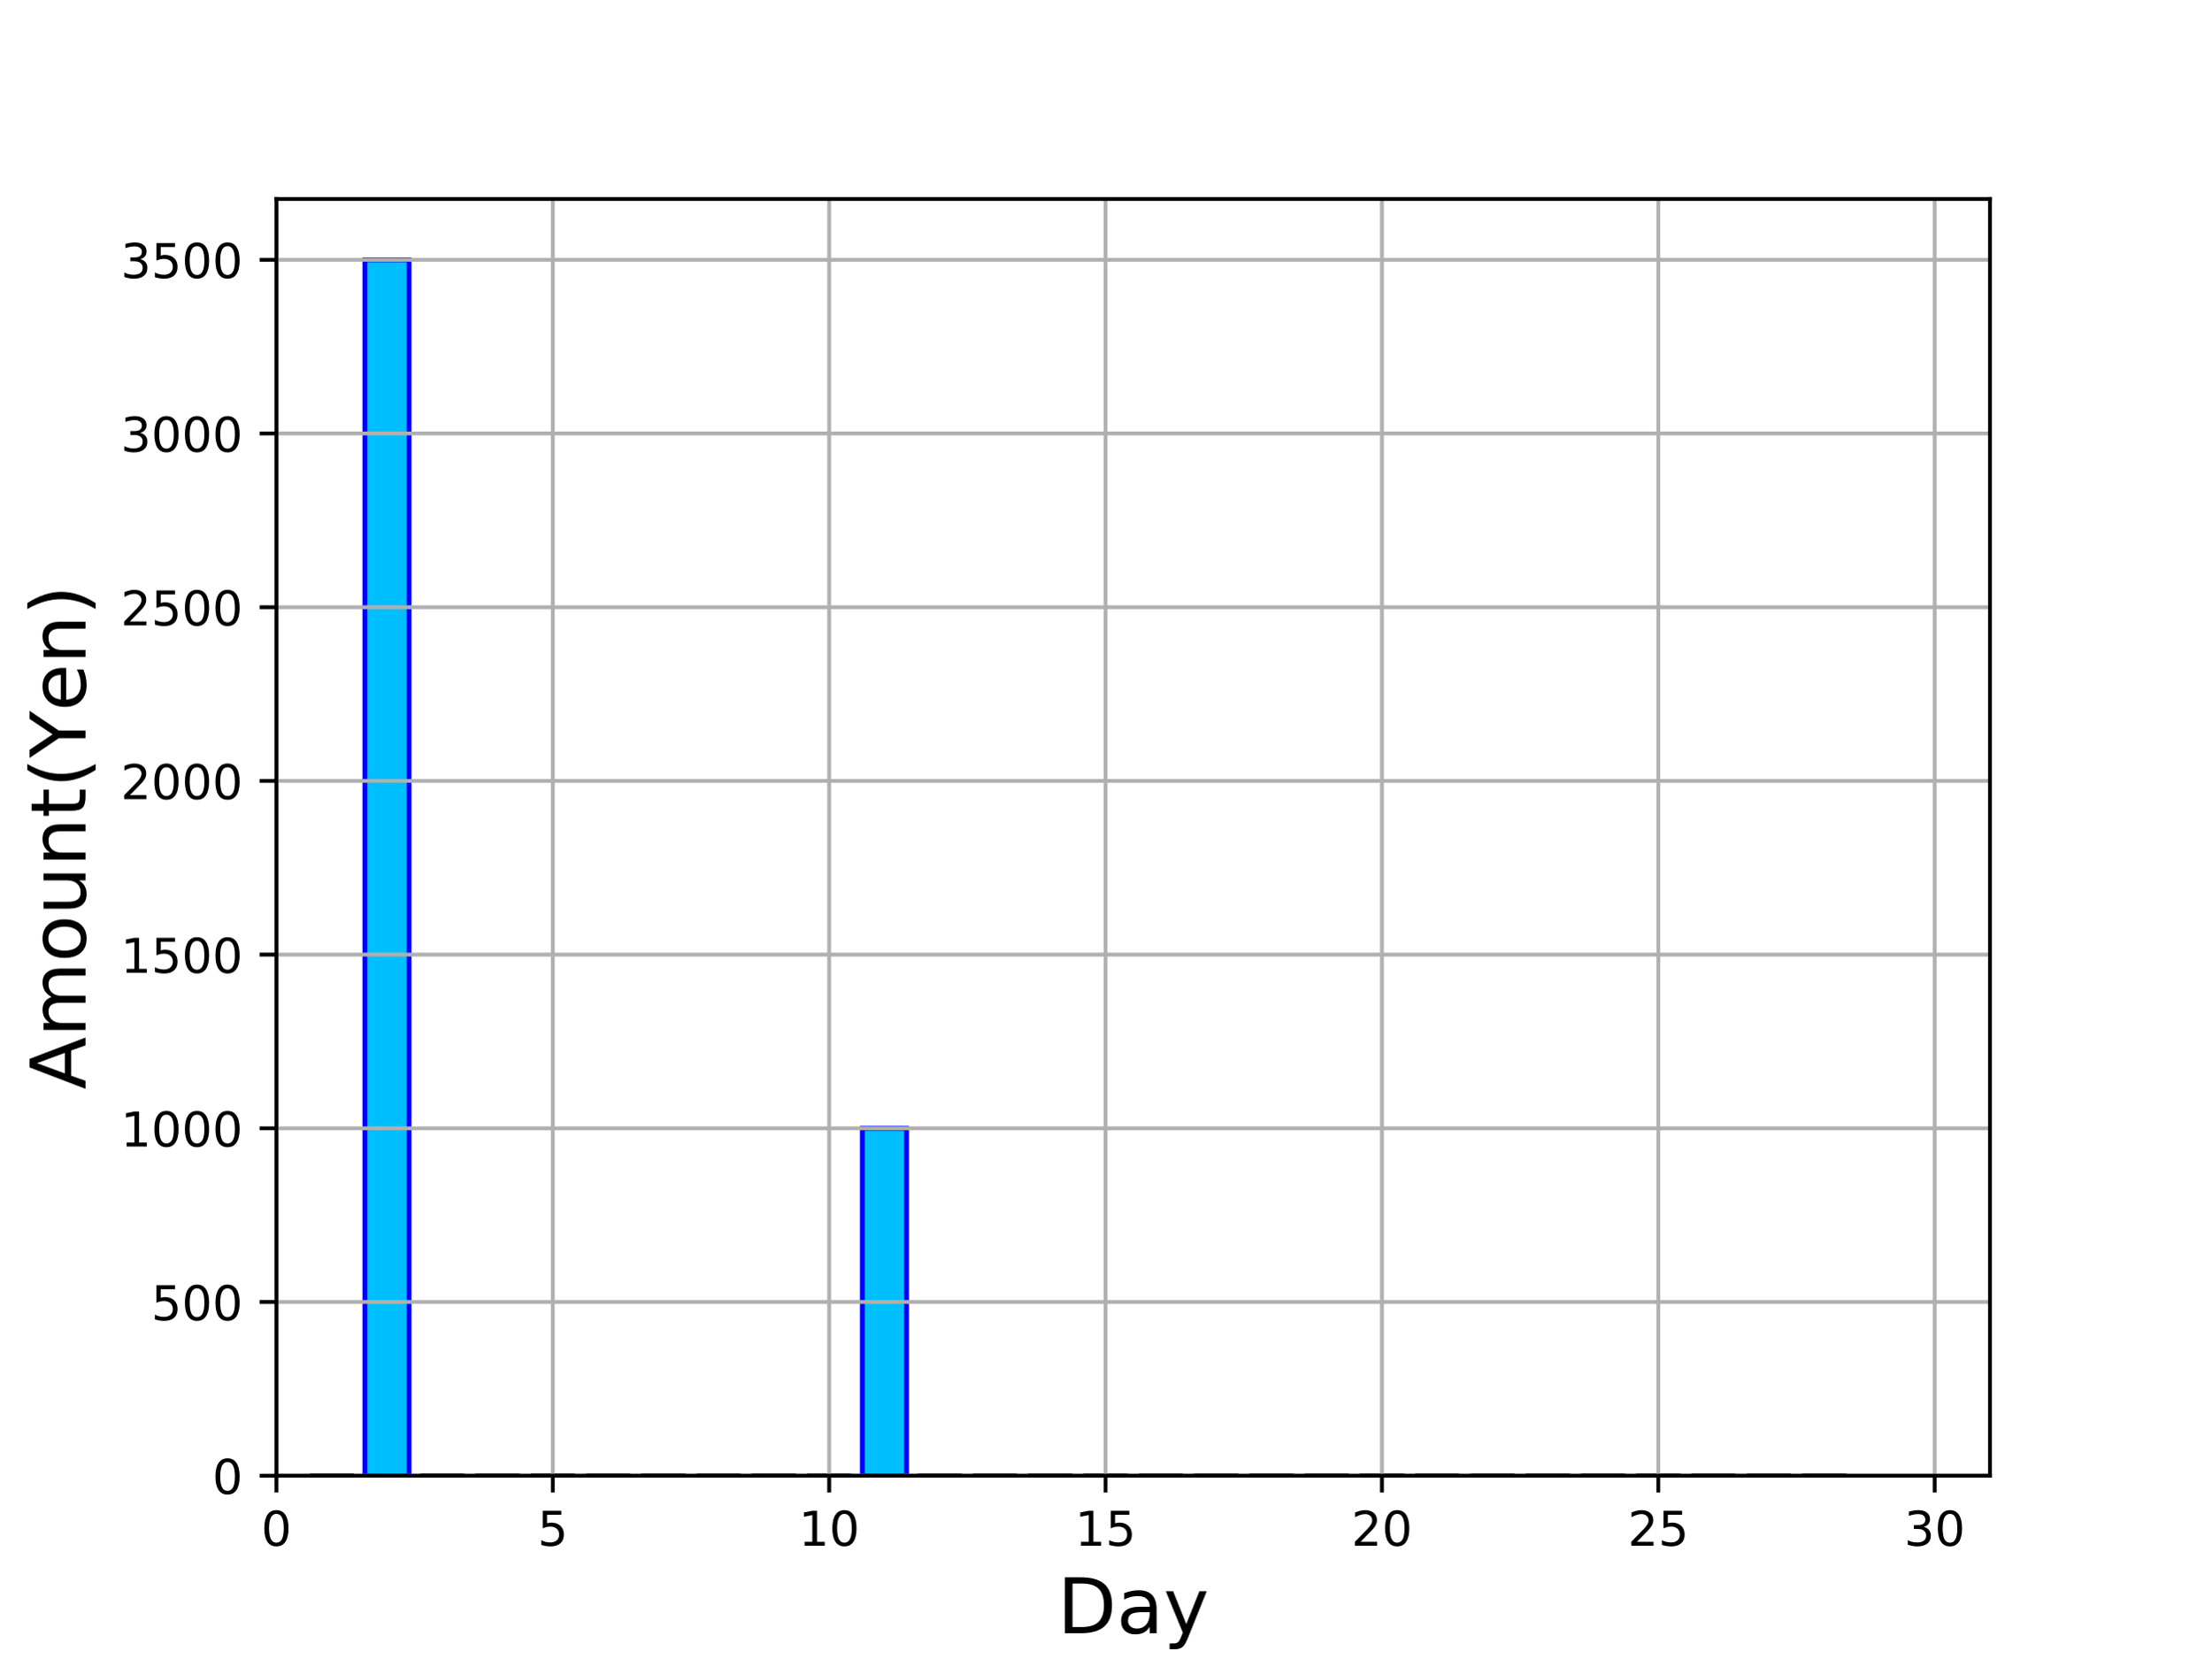
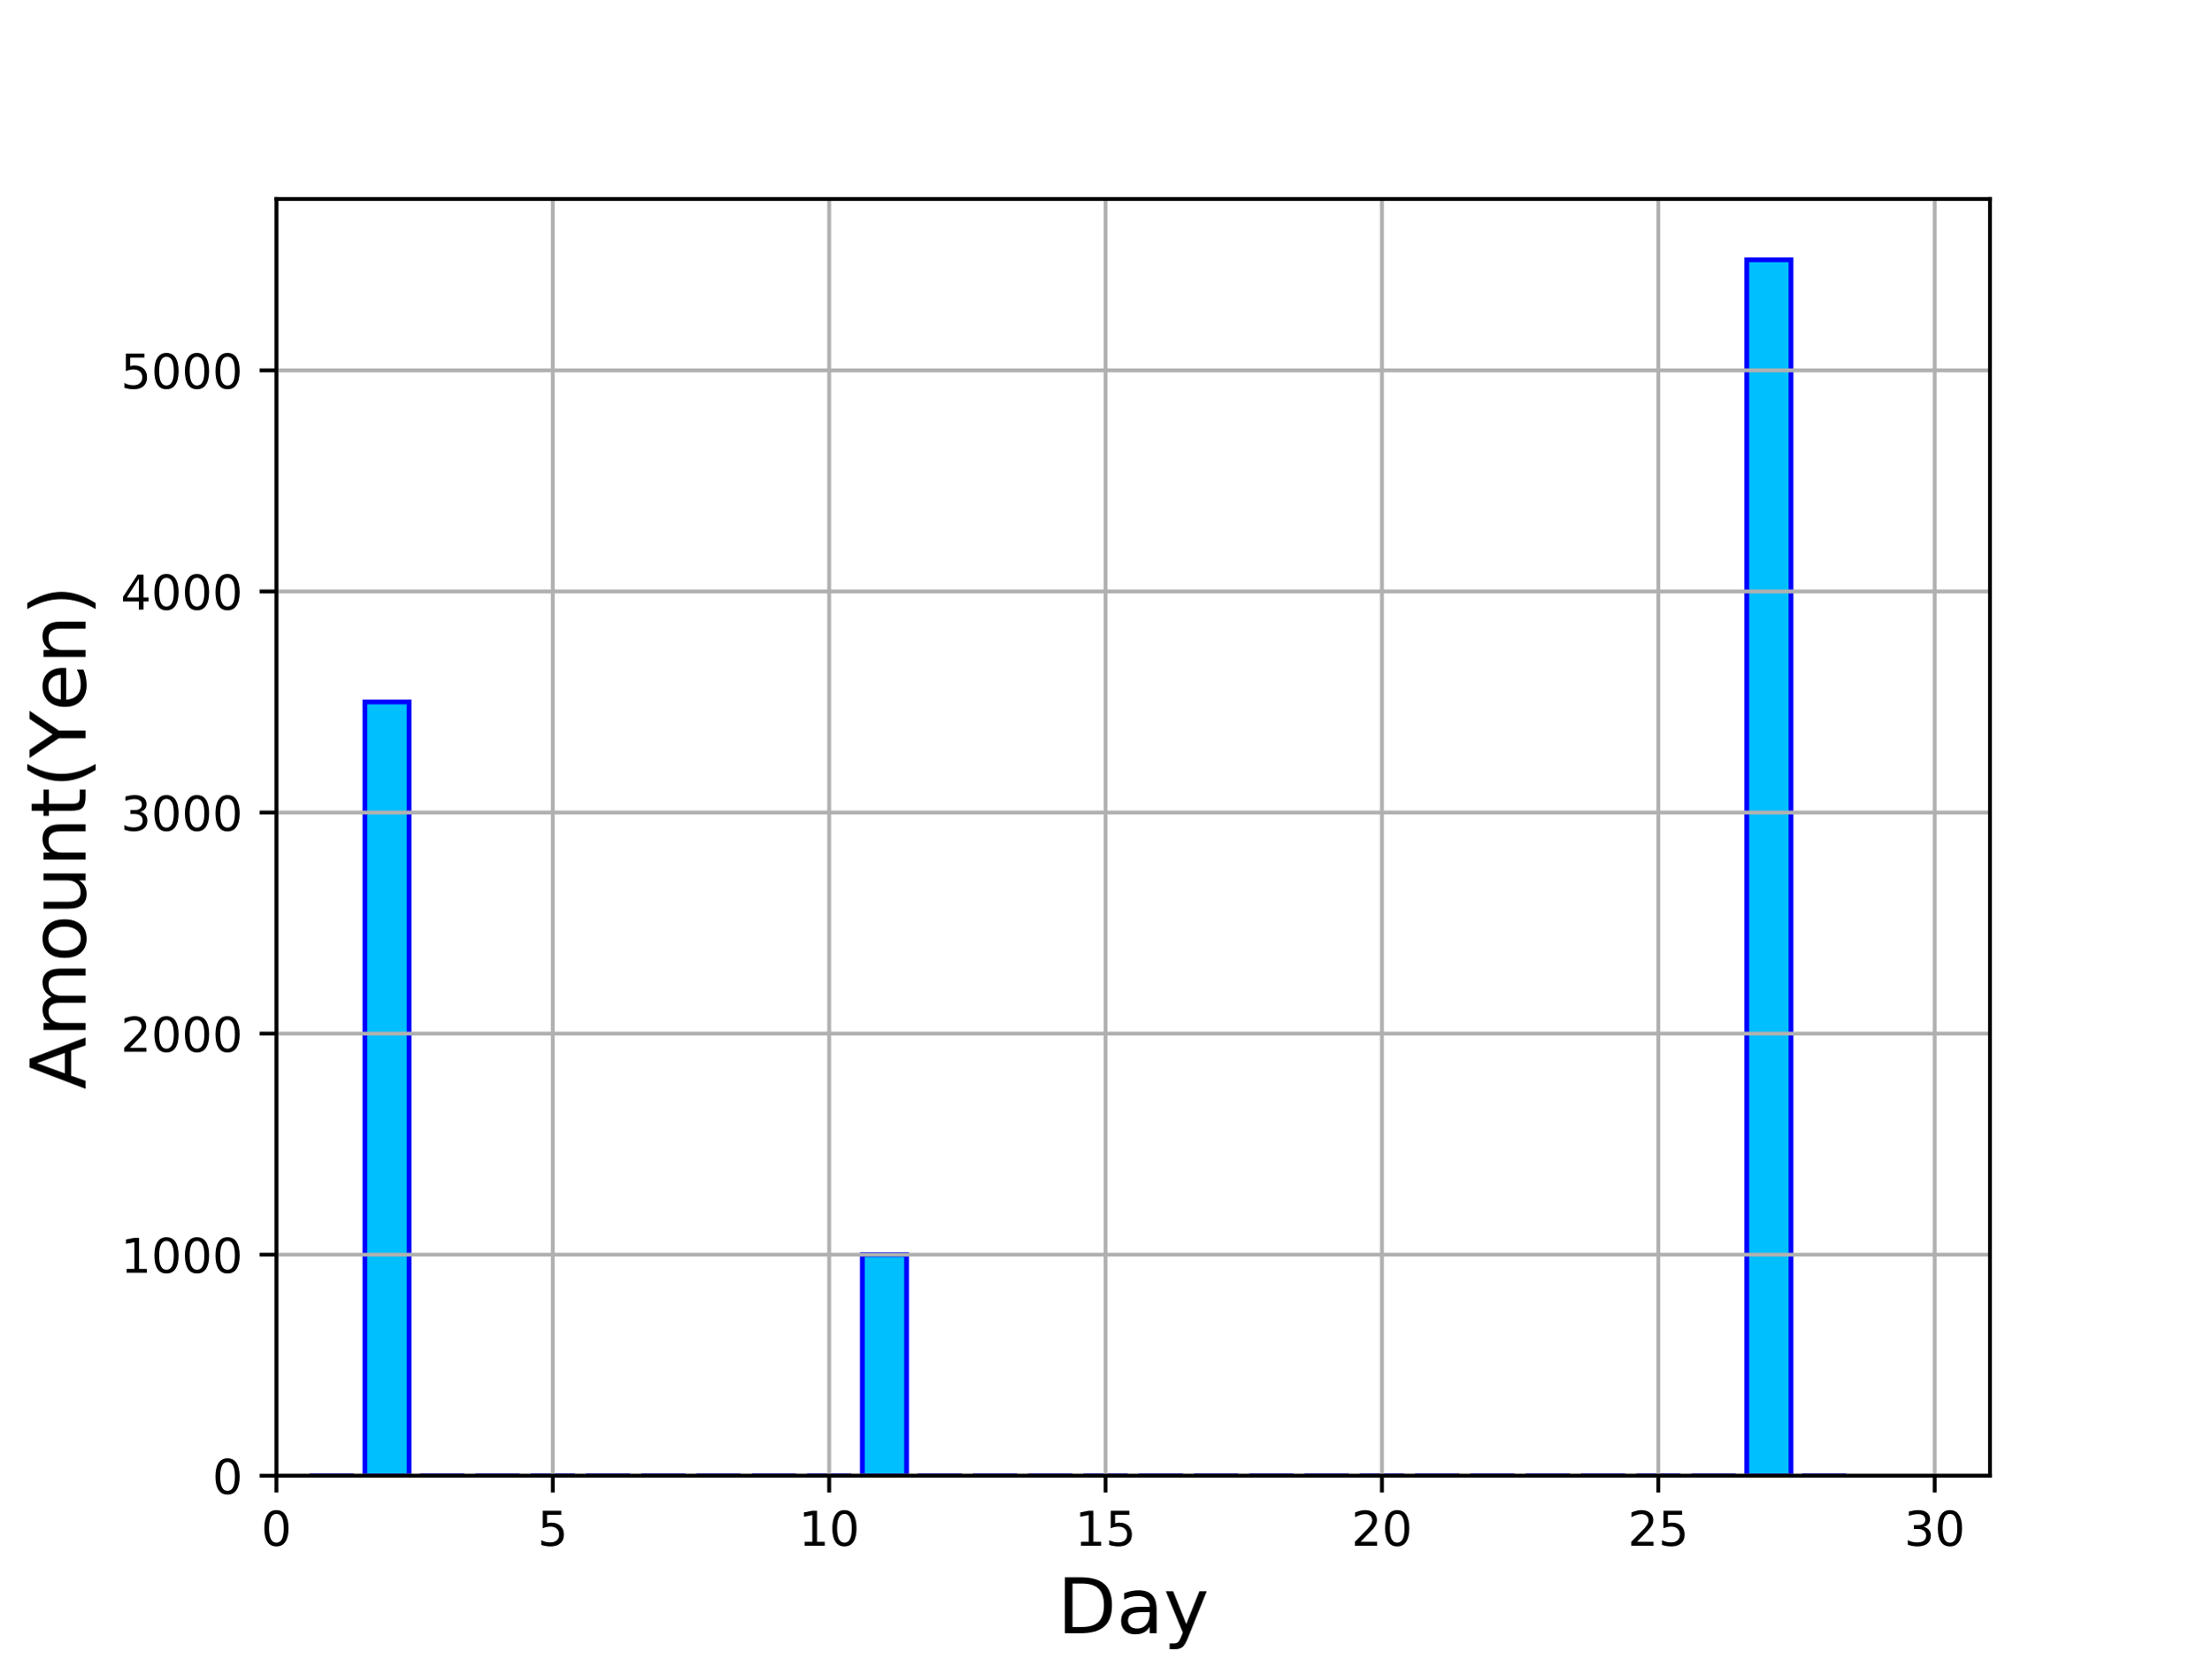
<svg xmlns="http://www.w3.org/2000/svg" xmlns:xlink="http://www.w3.org/1999/xlink" height="345.6pt" version="1.1" viewBox="0 0 460.8 345.6" width="460.8pt">
  <defs>
    <style type="text/css">
*{stroke-linecap:butt;stroke-linejoin:round;}
  </style>
  </defs>
  <g id="figure_1">
    <g id="patch_1">
      <path d="M 0 345.6  L 460.8 345.6  L 460.8 0  L 0 0  z " style="fill:none;" />
    </g>
    <g id="axes_1">
      <g id="patch_2">
        <path d="M 57.6 307.584  L 414.72 307.584  L 414.72 41.472  L 57.6 41.472  z " style="fill:none;" />
      </g>
      <g id="patch_3">
-         <path clip-path="url(#pce8ded335a)" d="M 64.512 307.584  L 73.728 307.584  L 73.728 307.584  L 64.512 307.584  z " style="fill:#00bfff;stroke:#0000ff;stroke-linejoin:miter;" />
+         <path clip-path="url(#pa799947461)" d="M 64.512 307.584  L 73.728 307.584  L 73.728 307.584  L 64.512 307.584  z " style="fill:#00bfff;stroke:#0000ff;stroke-linejoin:miter;" />
      </g>
      <g id="patch_4">
-         <path clip-path="url(#pce8ded335a)" d="M 76.032 307.584  L 85.248 307.584  L 85.248 54.144  L 76.032 54.144  z " style="fill:#00bfff;stroke:#0000ff;stroke-linejoin:miter;" />
+         <path clip-path="url(#pa799947461)" d="M 76.032 307.584  L 85.248 307.584  L 85.248 146.304  L 76.032 146.304  z " style="fill:#00bfff;stroke:#0000ff;stroke-linejoin:miter;" />
      </g>
      <g id="patch_5">
-         <path clip-path="url(#pce8ded335a)" d="M 87.552 307.584  L 96.768 307.584  L 96.768 307.584  L 87.552 307.584  z " style="fill:#00bfff;stroke:#0000ff;stroke-linejoin:miter;" />
+         <path clip-path="url(#pa799947461)" d="M 87.552 307.584  L 96.768 307.584  L 96.768 307.584  L 87.552 307.584  z " style="fill:#00bfff;stroke:#0000ff;stroke-linejoin:miter;" />
      </g>
      <g id="patch_6">
-         <path clip-path="url(#pce8ded335a)" d="M 99.072 307.584  L 108.288 307.584  L 108.288 307.584  L 99.072 307.584  z " style="fill:#00bfff;stroke:#0000ff;stroke-linejoin:miter;" />
+         <path clip-path="url(#pa799947461)" d="M 99.072 307.584  L 108.288 307.584  L 108.288 307.584  L 99.072 307.584  z " style="fill:#00bfff;stroke:#0000ff;stroke-linejoin:miter;" />
      </g>
      <g id="patch_7">
-         <path clip-path="url(#pce8ded335a)" d="M 110.592 307.584  L 119.808 307.584  L 119.808 307.584  L 110.592 307.584  z " style="fill:#00bfff;stroke:#0000ff;stroke-linejoin:miter;" />
+         <path clip-path="url(#pa799947461)" d="M 110.592 307.584  L 119.808 307.584  L 119.808 307.584  L 110.592 307.584  z " style="fill:#00bfff;stroke:#0000ff;stroke-linejoin:miter;" />
      </g>
      <g id="patch_8">
-         <path clip-path="url(#pce8ded335a)" d="M 122.112 307.584  L 131.328 307.584  L 131.328 307.584  L 122.112 307.584  z " style="fill:#00bfff;stroke:#0000ff;stroke-linejoin:miter;" />
+         <path clip-path="url(#pa799947461)" d="M 122.112 307.584  L 131.328 307.584  L 131.328 307.584  L 122.112 307.584  z " style="fill:#00bfff;stroke:#0000ff;stroke-linejoin:miter;" />
      </g>
      <g id="patch_9">
-         <path clip-path="url(#pce8ded335a)" d="M 133.632 307.584  L 142.848 307.584  L 142.848 307.584  L 133.632 307.584  z " style="fill:#00bfff;stroke:#0000ff;stroke-linejoin:miter;" />
+         <path clip-path="url(#pa799947461)" d="M 133.632 307.584  L 142.848 307.584  L 142.848 307.584  L 133.632 307.584  z " style="fill:#00bfff;stroke:#0000ff;stroke-linejoin:miter;" />
      </g>
      <g id="patch_10">
-         <path clip-path="url(#pce8ded335a)" d="M 145.152 307.584  L 154.368 307.584  L 154.368 307.584  L 145.152 307.584  z " style="fill:#00bfff;stroke:#0000ff;stroke-linejoin:miter;" />
+         <path clip-path="url(#pa799947461)" d="M 145.152 307.584  L 154.368 307.584  L 154.368 307.584  L 145.152 307.584  z " style="fill:#00bfff;stroke:#0000ff;stroke-linejoin:miter;" />
      </g>
      <g id="patch_11">
-         <path clip-path="url(#pce8ded335a)" d="M 156.672 307.584  L 165.888 307.584  L 165.888 307.584  L 156.672 307.584  z " style="fill:#00bfff;stroke:#0000ff;stroke-linejoin:miter;" />
+         <path clip-path="url(#pa799947461)" d="M 156.672 307.584  L 165.888 307.584  L 165.888 307.584  L 156.672 307.584  z " style="fill:#00bfff;stroke:#0000ff;stroke-linejoin:miter;" />
      </g>
      <g id="patch_12">
-         <path clip-path="url(#pce8ded335a)" d="M 168.192 307.584  L 177.408 307.584  L 177.408 307.584  L 168.192 307.584  z " style="fill:#00bfff;stroke:#0000ff;stroke-linejoin:miter;" />
+         <path clip-path="url(#pa799947461)" d="M 168.192 307.584  L 177.408 307.584  L 177.408 307.584  L 168.192 307.584  z " style="fill:#00bfff;stroke:#0000ff;stroke-linejoin:miter;" />
      </g>
      <g id="patch_13">
-         <path clip-path="url(#pce8ded335a)" d="M 179.712 307.584  L 188.928 307.584  L 188.928 235.173  L 179.712 235.173  z " style="fill:#00bfff;stroke:#0000ff;stroke-linejoin:miter;" />
+         <path clip-path="url(#pa799947461)" d="M 179.712 307.584  L 188.928 307.584  L 188.928 261.504  L 179.712 261.504  z " style="fill:#00bfff;stroke:#0000ff;stroke-linejoin:miter;" />
      </g>
      <g id="patch_14">
-         <path clip-path="url(#pce8ded335a)" d="M 191.232 307.584  L 200.448 307.584  L 200.448 307.584  L 191.232 307.584  z " style="fill:#00bfff;stroke:#0000ff;stroke-linejoin:miter;" />
+         <path clip-path="url(#pa799947461)" d="M 191.232 307.584  L 200.448 307.584  L 200.448 307.584  L 191.232 307.584  z " style="fill:#00bfff;stroke:#0000ff;stroke-linejoin:miter;" />
      </g>
      <g id="patch_15">
-         <path clip-path="url(#pce8ded335a)" d="M 202.752 307.584  L 211.968 307.584  L 211.968 307.584  L 202.752 307.584  z " style="fill:#00bfff;stroke:#0000ff;stroke-linejoin:miter;" />
+         <path clip-path="url(#pa799947461)" d="M 202.752 307.584  L 211.968 307.584  L 211.968 307.584  L 202.752 307.584  z " style="fill:#00bfff;stroke:#0000ff;stroke-linejoin:miter;" />
      </g>
      <g id="patch_16">
-         <path clip-path="url(#pce8ded335a)" d="M 214.272 307.584  L 223.488 307.584  L 223.488 307.584  L 214.272 307.584  z " style="fill:#00bfff;stroke:#0000ff;stroke-linejoin:miter;" />
+         <path clip-path="url(#pa799947461)" d="M 214.272 307.584  L 223.488 307.584  L 223.488 307.584  L 214.272 307.584  z " style="fill:#00bfff;stroke:#0000ff;stroke-linejoin:miter;" />
      </g>
      <g id="patch_17">
-         <path clip-path="url(#pce8ded335a)" d="M 225.792 307.584  L 235.008 307.584  L 235.008 307.584  L 225.792 307.584  z " style="fill:#00bfff;stroke:#0000ff;stroke-linejoin:miter;" />
+         <path clip-path="url(#pa799947461)" d="M 225.792 307.584  L 235.008 307.584  L 235.008 307.584  L 225.792 307.584  z " style="fill:#00bfff;stroke:#0000ff;stroke-linejoin:miter;" />
      </g>
      <g id="patch_18">
-         <path clip-path="url(#pce8ded335a)" d="M 237.312 307.584  L 246.528 307.584  L 246.528 307.584  L 237.312 307.584  z " style="fill:#00bfff;stroke:#0000ff;stroke-linejoin:miter;" />
+         <path clip-path="url(#pa799947461)" d="M 237.312 307.584  L 246.528 307.584  L 246.528 307.584  L 237.312 307.584  z " style="fill:#00bfff;stroke:#0000ff;stroke-linejoin:miter;" />
      </g>
      <g id="patch_19">
-         <path clip-path="url(#pce8ded335a)" d="M 248.832 307.584  L 258.048 307.584  L 258.048 307.584  L 248.832 307.584  z " style="fill:#00bfff;stroke:#0000ff;stroke-linejoin:miter;" />
+         <path clip-path="url(#pa799947461)" d="M 248.832 307.584  L 258.048 307.584  L 258.048 307.584  L 248.832 307.584  z " style="fill:#00bfff;stroke:#0000ff;stroke-linejoin:miter;" />
      </g>
      <g id="patch_20">
-         <path clip-path="url(#pce8ded335a)" d="M 260.352 307.584  L 269.568 307.584  L 269.568 307.584  L 260.352 307.584  z " style="fill:#00bfff;stroke:#0000ff;stroke-linejoin:miter;" />
+         <path clip-path="url(#pa799947461)" d="M 260.352 307.584  L 269.568 307.584  L 269.568 307.584  L 260.352 307.584  z " style="fill:#00bfff;stroke:#0000ff;stroke-linejoin:miter;" />
      </g>
      <g id="patch_21">
-         <path clip-path="url(#pce8ded335a)" d="M 271.872 307.584  L 281.088 307.584  L 281.088 307.584  L 271.872 307.584  z " style="fill:#00bfff;stroke:#0000ff;stroke-linejoin:miter;" />
+         <path clip-path="url(#pa799947461)" d="M 271.872 307.584  L 281.088 307.584  L 281.088 307.584  L 271.872 307.584  z " style="fill:#00bfff;stroke:#0000ff;stroke-linejoin:miter;" />
      </g>
      <g id="patch_22">
-         <path clip-path="url(#pce8ded335a)" d="M 283.392 307.584  L 292.608 307.584  L 292.608 307.584  L 283.392 307.584  z " style="fill:#00bfff;stroke:#0000ff;stroke-linejoin:miter;" />
+         <path clip-path="url(#pa799947461)" d="M 283.392 307.584  L 292.608 307.584  L 292.608 307.584  L 283.392 307.584  z " style="fill:#00bfff;stroke:#0000ff;stroke-linejoin:miter;" />
      </g>
      <g id="patch_23">
-         <path clip-path="url(#pce8ded335a)" d="M 294.912 307.584  L 304.128 307.584  L 304.128 307.584  L 294.912 307.584  z " style="fill:#00bfff;stroke:#0000ff;stroke-linejoin:miter;" />
+         <path clip-path="url(#pa799947461)" d="M 294.912 307.584  L 304.128 307.584  L 304.128 307.584  L 294.912 307.584  z " style="fill:#00bfff;stroke:#0000ff;stroke-linejoin:miter;" />
      </g>
      <g id="patch_24">
-         <path clip-path="url(#pce8ded335a)" d="M 306.432 307.584  L 315.648 307.584  L 315.648 307.584  L 306.432 307.584  z " style="fill:#00bfff;stroke:#0000ff;stroke-linejoin:miter;" />
+         <path clip-path="url(#pa799947461)" d="M 306.432 307.584  L 315.648 307.584  L 315.648 307.584  L 306.432 307.584  z " style="fill:#00bfff;stroke:#0000ff;stroke-linejoin:miter;" />
      </g>
      <g id="patch_25">
-         <path clip-path="url(#pce8ded335a)" d="M 317.952 307.584  L 327.168 307.584  L 327.168 307.584  L 317.952 307.584  z " style="fill:#00bfff;stroke:#0000ff;stroke-linejoin:miter;" />
+         <path clip-path="url(#pa799947461)" d="M 317.952 307.584  L 327.168 307.584  L 327.168 307.584  L 317.952 307.584  z " style="fill:#00bfff;stroke:#0000ff;stroke-linejoin:miter;" />
      </g>
      <g id="patch_26">
-         <path clip-path="url(#pce8ded335a)" d="M 329.472 307.584  L 338.688 307.584  L 338.688 307.584  L 329.472 307.584  z " style="fill:#00bfff;stroke:#0000ff;stroke-linejoin:miter;" />
+         <path clip-path="url(#pa799947461)" d="M 329.472 307.584  L 338.688 307.584  L 338.688 307.584  L 329.472 307.584  z " style="fill:#00bfff;stroke:#0000ff;stroke-linejoin:miter;" />
      </g>
      <g id="patch_27">
-         <path clip-path="url(#pce8ded335a)" d="M 340.992 307.584  L 350.208 307.584  L 350.208 307.584  L 340.992 307.584  z " style="fill:#00bfff;stroke:#0000ff;stroke-linejoin:miter;" />
+         <path clip-path="url(#pa799947461)" d="M 340.992 307.584  L 350.208 307.584  L 350.208 307.584  L 340.992 307.584  z " style="fill:#00bfff;stroke:#0000ff;stroke-linejoin:miter;" />
      </g>
      <g id="patch_28">
-         <path clip-path="url(#pce8ded335a)" d="M 352.512 307.584  L 361.728 307.584  L 361.728 307.584  L 352.512 307.584  z " style="fill:#00bfff;stroke:#0000ff;stroke-linejoin:miter;" />
+         <path clip-path="url(#pa799947461)" d="M 352.512 307.584  L 361.728 307.584  L 361.728 307.584  L 352.512 307.584  z " style="fill:#00bfff;stroke:#0000ff;stroke-linejoin:miter;" />
      </g>
      <g id="patch_29">
-         <path clip-path="url(#pce8ded335a)" d="M 364.032 307.584  L 373.248 307.584  L 373.248 307.584  L 364.032 307.584  z " style="fill:#00bfff;stroke:#0000ff;stroke-linejoin:miter;" />
+         <path clip-path="url(#pa799947461)" d="M 364.032 307.584  L 373.248 307.584  L 373.248 54.144  L 364.032 54.144  z " style="fill:#00bfff;stroke:#0000ff;stroke-linejoin:miter;" />
      </g>
      <g id="patch_30">
-         <path clip-path="url(#pce8ded335a)" d="M 375.552 307.584  L 384.768 307.584  L 384.768 307.584  L 375.552 307.584  z " style="fill:#00bfff;stroke:#0000ff;stroke-linejoin:miter;" />
+         <path clip-path="url(#pa799947461)" d="M 375.552 307.584  L 384.768 307.584  L 384.768 307.584  L 375.552 307.584  z " style="fill:#00bfff;stroke:#0000ff;stroke-linejoin:miter;" />
      </g>
      <g id="matplotlib.axis_1">
        <g id="xtick_1">
          <g id="line2d_1">
-             <path clip-path="url(#pce8ded335a)" d="M 57.6 307.584  L 57.6 41.472  " style="fill:none;stroke:#b0b0b0;stroke-linecap:square;stroke-width:0.8;" />
+             <path clip-path="url(#pa799947461)" d="M 57.6 307.584  L 57.6 41.472  " style="fill:none;stroke:#b0b0b0;stroke-linecap:square;stroke-width:0.8;" />
          </g>
          <g id="line2d_2">
            <defs>
-               <path d="M 0 0  L 0 3.5  " id="mbda860c12c" style="stroke:#000000;stroke-width:0.8;" />
-             </defs>
-             <g>
-               <use style="stroke:#000000;stroke-width:0.8;" x="57.6" xlink:href="#mbda860c12c" y="307.584" />
+               <path d="M 0 0  L 0 3.5  " id="m84ff06b83e" style="stroke:#000000;stroke-width:0.8;" />
+             </defs>
+             <g>
+               <use style="stroke:#000000;stroke-width:0.8;" x="57.6" xlink:href="#m84ff06b83e" y="307.584" />
            </g>
          </g>
          <g id="text_1">
            <defs>
              <path d="M 31.781 66.406  Q 24.172 66.406 20.328 58.906  Q 16.5 51.422 16.5 36.375  Q 16.5 21.391 20.328 13.891  Q 24.172 6.391 31.781 6.391  Q 39.453 6.391 43.281 13.891  Q 47.125 21.391 47.125 36.375  Q 47.125 51.422 43.281 58.906  Q 39.453 66.406 31.781 66.406  z M 31.781 74.219  Q 44.047 74.219 50.516 64.516  Q 56.984 54.828 56.984 36.375  Q 56.984 17.969 50.516 8.266  Q 44.047 -1.422 31.781 -1.422  Q 19.531 -1.422 13.062 8.266  Q 6.594 17.969 6.594 36.375  Q 6.594 54.828 13.062 64.516  Q 19.531 74.219 31.781 74.219  z " id="DejaVuSans-48" />
            </defs>
            <g transform="translate(54.41875 322.1824)scale(0.1 -0.1)">
              <use xlink:href="#DejaVuSans-48" />
            </g>
          </g>
        </g>
        <g id="xtick_2">
          <g id="line2d_3">
-             <path clip-path="url(#pce8ded335a)" d="M 115.2 307.584  L 115.2 41.472  " style="fill:none;stroke:#b0b0b0;stroke-linecap:square;stroke-width:0.8;" />
+             <path clip-path="url(#pa799947461)" d="M 115.2 307.584  L 115.2 41.472  " style="fill:none;stroke:#b0b0b0;stroke-linecap:square;stroke-width:0.8;" />
          </g>
          <g id="line2d_4">
            <g>
-               <use style="stroke:#000000;stroke-width:0.8;" x="115.2" xlink:href="#mbda860c12c" y="307.584" />
+               <use style="stroke:#000000;stroke-width:0.8;" x="115.2" xlink:href="#m84ff06b83e" y="307.584" />
            </g>
          </g>
          <g id="text_2">
            <defs>
              <path d="M 10.797 72.906  L 49.516 72.906  L 49.516 64.594  L 19.828 64.594  L 19.828 46.734  Q 21.969 47.469 24.109 47.828  Q 26.266 48.188 28.422 48.188  Q 40.625 48.188 47.75 41.5  Q 54.891 34.812 54.891 23.391  Q 54.891 11.625 47.562 5.094  Q 40.234 -1.422 26.906 -1.422  Q 22.312 -1.422 17.547 -0.641  Q 12.797 0.141 7.719 1.703  L 7.719 11.625  Q 12.109 9.234 16.797 8.062  Q 21.484 6.891 26.703 6.891  Q 35.156 6.891 40.078 11.328  Q 45.016 15.766 45.016 23.391  Q 45.016 31 40.078 35.438  Q 35.156 39.891 26.703 39.891  Q 22.75 39.891 18.812 39.016  Q 14.891 38.141 10.797 36.281  z " id="DejaVuSans-53" />
            </defs>
            <g transform="translate(112.0187 322.1824)scale(0.1 -0.1)">
              <use xlink:href="#DejaVuSans-53" />
            </g>
          </g>
        </g>
        <g id="xtick_3">
          <g id="line2d_5">
-             <path clip-path="url(#pce8ded335a)" d="M 172.8 307.584  L 172.8 41.472  " style="fill:none;stroke:#b0b0b0;stroke-linecap:square;stroke-width:0.8;" />
+             <path clip-path="url(#pa799947461)" d="M 172.8 307.584  L 172.8 41.472  " style="fill:none;stroke:#b0b0b0;stroke-linecap:square;stroke-width:0.8;" />
          </g>
          <g id="line2d_6">
            <g>
-               <use style="stroke:#000000;stroke-width:0.8;" x="172.8" xlink:href="#mbda860c12c" y="307.584" />
+               <use style="stroke:#000000;stroke-width:0.8;" x="172.8" xlink:href="#m84ff06b83e" y="307.584" />
            </g>
          </g>
          <g id="text_3">
            <defs>
              <path d="M 12.406 8.297  L 28.516 8.297  L 28.516 63.922  L 10.984 60.406  L 10.984 69.391  L 28.422 72.906  L 38.281 72.906  L 38.281 8.297  L 54.391 8.297  L 54.391 0  L 12.406 0  z " id="DejaVuSans-49" />
            </defs>
            <g transform="translate(166.4375 322.1824)scale(0.1 -0.1)">
              <use xlink:href="#DejaVuSans-49" />
              <use x="63.623" xlink:href="#DejaVuSans-48" />
            </g>
          </g>
        </g>
        <g id="xtick_4">
          <g id="line2d_7">
-             <path clip-path="url(#pce8ded335a)" d="M 230.4 307.584  L 230.4 41.472  " style="fill:none;stroke:#b0b0b0;stroke-linecap:square;stroke-width:0.8;" />
+             <path clip-path="url(#pa799947461)" d="M 230.4 307.584  L 230.4 41.472  " style="fill:none;stroke:#b0b0b0;stroke-linecap:square;stroke-width:0.8;" />
          </g>
          <g id="line2d_8">
            <g>
-               <use style="stroke:#000000;stroke-width:0.8;" x="230.4" xlink:href="#mbda860c12c" y="307.584" />
+               <use style="stroke:#000000;stroke-width:0.8;" x="230.4" xlink:href="#m84ff06b83e" y="307.584" />
            </g>
          </g>
          <g id="text_4">
            <g transform="translate(224.0375 322.1824)scale(0.1 -0.1)">
              <use xlink:href="#DejaVuSans-49" />
              <use x="63.623" xlink:href="#DejaVuSans-53" />
            </g>
          </g>
        </g>
        <g id="xtick_5">
          <g id="line2d_9">
-             <path clip-path="url(#pce8ded335a)" d="M 288 307.584  L 288 41.472  " style="fill:none;stroke:#b0b0b0;stroke-linecap:square;stroke-width:0.8;" />
+             <path clip-path="url(#pa799947461)" d="M 288 307.584  L 288 41.472  " style="fill:none;stroke:#b0b0b0;stroke-linecap:square;stroke-width:0.8;" />
          </g>
          <g id="line2d_10">
            <g>
-               <use style="stroke:#000000;stroke-width:0.8;" x="288" xlink:href="#mbda860c12c" y="307.584" />
+               <use style="stroke:#000000;stroke-width:0.8;" x="288" xlink:href="#m84ff06b83e" y="307.584" />
            </g>
          </g>
          <g id="text_5">
            <defs>
              <path d="M 19.188 8.297  L 53.609 8.297  L 53.609 0  L 7.328 0  L 7.328 8.297  Q 12.938 14.109 22.625 23.891  Q 32.328 33.688 34.812 36.531  Q 39.547 41.844 41.422 45.531  Q 43.312 49.219 43.312 52.781  Q 43.312 58.594 39.234 62.25  Q 35.156 65.922 28.609 65.922  Q 23.969 65.922 18.812 64.312  Q 13.672 62.703 7.812 59.422  L 7.812 69.391  Q 13.766 71.781 18.938 73  Q 24.125 74.219 28.422 74.219  Q 39.75 74.219 46.484 68.547  Q 53.219 62.891 53.219 53.422  Q 53.219 48.922 51.531 44.891  Q 49.859 40.875 45.406 35.406  Q 44.188 33.984 37.641 27.219  Q 31.109 20.453 19.188 8.297  z " id="DejaVuSans-50" />
            </defs>
            <g transform="translate(281.6375 322.1824)scale(0.1 -0.1)">
              <use xlink:href="#DejaVuSans-50" />
              <use x="63.623" xlink:href="#DejaVuSans-48" />
            </g>
          </g>
        </g>
        <g id="xtick_6">
          <g id="line2d_11">
-             <path clip-path="url(#pce8ded335a)" d="M 345.6 307.584  L 345.6 41.472  " style="fill:none;stroke:#b0b0b0;stroke-linecap:square;stroke-width:0.8;" />
+             <path clip-path="url(#pa799947461)" d="M 345.6 307.584  L 345.6 41.472  " style="fill:none;stroke:#b0b0b0;stroke-linecap:square;stroke-width:0.8;" />
          </g>
          <g id="line2d_12">
            <g>
-               <use style="stroke:#000000;stroke-width:0.8;" x="345.6" xlink:href="#mbda860c12c" y="307.584" />
+               <use style="stroke:#000000;stroke-width:0.8;" x="345.6" xlink:href="#m84ff06b83e" y="307.584" />
            </g>
          </g>
          <g id="text_6">
            <g transform="translate(339.2375 322.1824)scale(0.1 -0.1)">
              <use xlink:href="#DejaVuSans-50" />
              <use x="63.623" xlink:href="#DejaVuSans-53" />
            </g>
          </g>
        </g>
        <g id="xtick_7">
          <g id="line2d_13">
-             <path clip-path="url(#pce8ded335a)" d="M 403.2 307.584  L 403.2 41.472  " style="fill:none;stroke:#b0b0b0;stroke-linecap:square;stroke-width:0.8;" />
+             <path clip-path="url(#pa799947461)" d="M 403.2 307.584  L 403.2 41.472  " style="fill:none;stroke:#b0b0b0;stroke-linecap:square;stroke-width:0.8;" />
          </g>
          <g id="line2d_14">
            <g>
-               <use style="stroke:#000000;stroke-width:0.8;" x="403.2" xlink:href="#mbda860c12c" y="307.584" />
+               <use style="stroke:#000000;stroke-width:0.8;" x="403.2" xlink:href="#m84ff06b83e" y="307.584" />
            </g>
          </g>
          <g id="text_7">
            <defs>
              <path d="M 40.578 39.312  Q 47.656 37.797 51.625 33  Q 55.609 28.219 55.609 21.188  Q 55.609 10.406 48.188 4.484  Q 40.766 -1.422 27.094 -1.422  Q 22.516 -1.422 17.656 -0.516  Q 12.797 0.391 7.625 2.203  L 7.625 11.719  Q 11.719 9.328 16.594 8.109  Q 21.484 6.891 26.812 6.891  Q 36.078 6.891 40.938 10.547  Q 45.797 14.203 45.797 21.188  Q 45.797 27.641 41.281 31.266  Q 36.766 34.906 28.719 34.906  L 20.219 34.906  L 20.219 43.016  L 29.109 43.016  Q 36.375 43.016 40.234 45.922  Q 44.094 48.828 44.094 54.297  Q 44.094 59.906 40.109 62.906  Q 36.141 65.922 28.719 65.922  Q 24.656 65.922 20.016 65.031  Q 15.375 64.156 9.812 62.312  L 9.812 71.094  Q 15.438 72.656 20.344 73.438  Q 25.25 74.219 29.594 74.219  Q 40.828 74.219 47.359 69.109  Q 53.906 64.016 53.906 55.328  Q 53.906 49.266 50.438 45.094  Q 46.969 40.922 40.578 39.312  z " id="DejaVuSans-51" />
            </defs>
            <g transform="translate(396.8375 322.1824)scale(0.1 -0.1)">
              <use xlink:href="#DejaVuSans-51" />
              <use x="63.623" xlink:href="#DejaVuSans-48" />
            </g>
          </g>
        </g>
        <g id="text_8">
          <defs>
            <path d="M 19.672 64.797  L 19.672 8.109  L 31.594 8.109  Q 46.688 8.109 53.688 14.938  Q 60.688 21.781 60.688 36.531  Q 60.688 51.172 53.688 57.984  Q 46.688 64.797 31.594 64.797  z M 9.812 72.906  L 30.078 72.906  Q 51.266 72.906 61.172 64.094  Q 71.094 55.281 71.094 36.531  Q 71.094 17.672 61.125 8.828  Q 51.172 0 30.078 0  L 9.812 0  z " id="DejaVuSans-68" />
            <path d="M 34.281 27.484  Q 23.391 27.484 19.188 25  Q 14.984 22.516 14.984 16.5  Q 14.984 11.719 18.141 8.906  Q 21.297 6.109 26.703 6.109  Q 34.188 6.109 38.703 11.406  Q 43.219 16.703 43.219 25.484  L 43.219 27.484  z M 52.203 31.203  L 52.203 0  L 43.219 0  L 43.219 8.297  Q 40.141 3.328 35.547 0.953  Q 30.953 -1.422 24.312 -1.422  Q 15.922 -1.422 10.953 3.297  Q 6 8.016 6 15.922  Q 6 25.141 12.172 29.828  Q 18.359 34.516 30.609 34.516  L 43.219 34.516  L 43.219 35.406  Q 43.219 41.609 39.141 45  Q 35.062 48.391 27.688 48.391  Q 23 48.391 18.547 47.266  Q 14.109 46.141 10.016 43.891  L 10.016 52.203  Q 14.938 54.109 19.578 55.047  Q 24.219 56 28.609 56  Q 40.484 56 46.344 49.844  Q 52.203 43.703 52.203 31.203  z " id="DejaVuSans-97" />
            <path d="M 32.172 -5.078  Q 28.375 -14.844 24.75 -17.812  Q 21.141 -20.797 15.094 -20.797  L 7.906 -20.797  L 7.906 -13.281  L 13.188 -13.281  Q 16.891 -13.281 18.938 -11.516  Q 21 -9.766 23.484 -3.219  L 25.094 0.875  L 2.984 54.688  L 12.5 54.688  L 29.594 11.922  L 46.688 54.688  L 56.203 54.688  z " id="DejaVuSans-121" />
          </defs>
          <g transform="translate(220.3625 340.4196)scale(0.16 -0.16)">
            <use xlink:href="#DejaVuSans-68" />
            <use x="77.002" xlink:href="#DejaVuSans-97" />
            <use x="138.281" xlink:href="#DejaVuSans-121" />
          </g>
        </g>
      </g>
      <g id="matplotlib.axis_2">
        <g id="ytick_1">
          <g id="line2d_15">
-             <path clip-path="url(#pce8ded335a)" d="M 57.6 307.584  L 414.72 307.584  " style="fill:none;stroke:#b0b0b0;stroke-linecap:square;stroke-width:0.8;" />
+             <path clip-path="url(#pa799947461)" d="M 57.6 307.584  L 414.72 307.584  " style="fill:none;stroke:#b0b0b0;stroke-linecap:square;stroke-width:0.8;" />
          </g>
          <g id="line2d_16">
            <defs>
-               <path d="M 0 0  L -3.5 0  " id="m3f77cc03aa" style="stroke:#000000;stroke-width:0.8;" />
-             </defs>
-             <g>
-               <use style="stroke:#000000;stroke-width:0.8;" x="57.6" xlink:href="#m3f77cc03aa" y="307.584" />
+               <path d="M 0 0  L -3.5 0  " id="mcae7bac312" style="stroke:#000000;stroke-width:0.8;" />
+             </defs>
+             <g>
+               <use style="stroke:#000000;stroke-width:0.8;" x="57.6" xlink:href="#mcae7bac312" y="307.584" />
            </g>
          </g>
          <g id="text_9">
            <g transform="translate(44.2375 311.3832)scale(0.1 -0.1)">
              <use xlink:href="#DejaVuSans-48" />
            </g>
          </g>
        </g>
        <g id="ytick_2">
          <g id="line2d_17">
-             <path clip-path="url(#pce8ded335a)" d="M 57.6 271.378  L 414.72 271.378  " style="fill:none;stroke:#b0b0b0;stroke-linecap:square;stroke-width:0.8;" />
+             <path clip-path="url(#pa799947461)" d="M 57.6 261.504  L 414.72 261.504  " style="fill:none;stroke:#b0b0b0;stroke-linecap:square;stroke-width:0.8;" />
          </g>
          <g id="line2d_18">
            <g>
-               <use style="stroke:#000000;stroke-width:0.8;" x="57.6" xlink:href="#m3f77cc03aa" y="271.378" />
+               <use style="stroke:#000000;stroke-width:0.8;" x="57.6" xlink:href="#mcae7bac312" y="261.504" />
            </g>
          </g>
          <g id="text_10">
-             <g transform="translate(31.5125 275.1775)scale(0.1 -0.1)">
-               <use xlink:href="#DejaVuSans-53" />
+             <g transform="translate(25.15 265.3032)scale(0.1 -0.1)">
+               <use xlink:href="#DejaVuSans-49" />
              <use x="63.623" xlink:href="#DejaVuSans-48" />
              <use x="127.246" xlink:href="#DejaVuSans-48" />
+               <use x="190.869" xlink:href="#DejaVuSans-48" />
            </g>
          </g>
        </g>
        <g id="ytick_3">
          <g id="line2d_19">
-             <path clip-path="url(#pce8ded335a)" d="M 57.6 235.173  L 414.72 235.173  " style="fill:none;stroke:#b0b0b0;stroke-linecap:square;stroke-width:0.8;" />
+             <path clip-path="url(#pa799947461)" d="M 57.6 215.424  L 414.72 215.424  " style="fill:none;stroke:#b0b0b0;stroke-linecap:square;stroke-width:0.8;" />
          </g>
          <g id="line2d_20">
            <g>
-               <use style="stroke:#000000;stroke-width:0.8;" x="57.6" xlink:href="#m3f77cc03aa" y="235.173" />
+               <use style="stroke:#000000;stroke-width:0.8;" x="57.6" xlink:href="#mcae7bac312" y="215.424" />
            </g>
          </g>
          <g id="text_11">
-             <g transform="translate(25.15 238.9718)scale(0.1 -0.1)">
-               <use xlink:href="#DejaVuSans-49" />
+             <g transform="translate(25.15 219.2232)scale(0.1 -0.1)">
+               <use xlink:href="#DejaVuSans-50" />
              <use x="63.623" xlink:href="#DejaVuSans-48" />
              <use x="127.246" xlink:href="#DejaVuSans-48" />
              <use x="190.869" xlink:href="#DejaVuSans-48" />
            </g>
          </g>
        </g>
        <g id="ytick_4">
          <g id="line2d_21">
-             <path clip-path="url(#pce8ded335a)" d="M 57.6 198.967  L 414.72 198.967  " style="fill:none;stroke:#b0b0b0;stroke-linecap:square;stroke-width:0.8;" />
+             <path clip-path="url(#pa799947461)" d="M 57.6 169.344  L 414.72 169.344  " style="fill:none;stroke:#b0b0b0;stroke-linecap:square;stroke-width:0.8;" />
          </g>
          <g id="line2d_22">
            <g>
-               <use style="stroke:#000000;stroke-width:0.8;" x="57.6" xlink:href="#m3f77cc03aa" y="198.967" />
+               <use style="stroke:#000000;stroke-width:0.8;" x="57.6" xlink:href="#mcae7bac312" y="169.344" />
            </g>
          </g>
          <g id="text_12">
-             <g transform="translate(25.15 202.7661)scale(0.1 -0.1)">
-               <use xlink:href="#DejaVuSans-49" />
-               <use x="63.623" xlink:href="#DejaVuSans-53" />
+             <g transform="translate(25.15 173.1432)scale(0.1 -0.1)">
+               <use xlink:href="#DejaVuSans-51" />
+               <use x="63.623" xlink:href="#DejaVuSans-48" />
              <use x="127.246" xlink:href="#DejaVuSans-48" />
              <use x="190.869" xlink:href="#DejaVuSans-48" />
            </g>
          </g>
        </g>
        <g id="ytick_5">
          <g id="line2d_23">
-             <path clip-path="url(#pce8ded335a)" d="M 57.6 162.761  L 414.72 162.761  " style="fill:none;stroke:#b0b0b0;stroke-linecap:square;stroke-width:0.8;" />
+             <path clip-path="url(#pa799947461)" d="M 57.6 123.264  L 414.72 123.264  " style="fill:none;stroke:#b0b0b0;stroke-linecap:square;stroke-width:0.8;" />
          </g>
          <g id="line2d_24">
            <g>
-               <use style="stroke:#000000;stroke-width:0.8;" x="57.6" xlink:href="#m3f77cc03aa" y="162.761" />
+               <use style="stroke:#000000;stroke-width:0.8;" x="57.6" xlink:href="#mcae7bac312" y="123.264" />
            </g>
          </g>
          <g id="text_13">
-             <g transform="translate(25.15 166.5604)scale(0.1 -0.1)">
-               <use xlink:href="#DejaVuSans-50" />
+             <defs>
+               <path d="M 37.797 64.312  L 12.891 25.391  L 37.797 25.391  z M 35.203 72.906  L 47.609 72.906  L 47.609 25.391  L 58.016 25.391  L 58.016 17.188  L 47.609 17.188  L 47.609 0  L 37.797 0  L 37.797 17.188  L 4.891 17.188  L 4.891 26.703  z " id="DejaVuSans-52" />
+             </defs>
+             <g transform="translate(25.15 127.0632)scale(0.1 -0.1)">
+               <use xlink:href="#DejaVuSans-52" />
              <use x="63.623" xlink:href="#DejaVuSans-48" />
              <use x="127.246" xlink:href="#DejaVuSans-48" />
              <use x="190.869" xlink:href="#DejaVuSans-48" />
            </g>
          </g>
        </g>
        <g id="ytick_6">
          <g id="line2d_25">
-             <path clip-path="url(#pce8ded335a)" d="M 57.6 126.555  L 414.72 126.555  " style="fill:none;stroke:#b0b0b0;stroke-linecap:square;stroke-width:0.8;" />
+             <path clip-path="url(#pa799947461)" d="M 57.6 77.184  L 414.72 77.184  " style="fill:none;stroke:#b0b0b0;stroke-linecap:square;stroke-width:0.8;" />
          </g>
          <g id="line2d_26">
            <g>
-               <use style="stroke:#000000;stroke-width:0.8;" x="57.6" xlink:href="#m3f77cc03aa" y="126.555" />
+               <use style="stroke:#000000;stroke-width:0.8;" x="57.6" xlink:href="#mcae7bac312" y="77.184" />
            </g>
          </g>
          <g id="text_14">
-             <g transform="translate(25.15 130.3546)scale(0.1 -0.1)">
-               <use xlink:href="#DejaVuSans-50" />
-               <use x="63.623" xlink:href="#DejaVuSans-53" />
+             <g transform="translate(25.15 80.98322)scale(0.1 -0.1)">
+               <use xlink:href="#DejaVuSans-53" />
+               <use x="63.623" xlink:href="#DejaVuSans-48" />
              <use x="127.246" xlink:href="#DejaVuSans-48" />
              <use x="190.869" xlink:href="#DejaVuSans-48" />
            </g>
          </g>
        </g>
-         <g id="ytick_7">
-           <g id="line2d_27">
-             <path clip-path="url(#pce8ded335a)" d="M 57.6 90.35  L 414.72 90.35  " style="fill:none;stroke:#b0b0b0;stroke-linecap:square;stroke-width:0.8;" />
-           </g>
-           <g id="line2d_28">
-             <g>
-               <use style="stroke:#000000;stroke-width:0.8;" x="57.6" xlink:href="#m3f77cc03aa" y="90.35" />
-             </g>
-           </g>
-           <g id="text_15">
-             <g transform="translate(25.15 94.14893)scale(0.1 -0.1)">
-               <use xlink:href="#DejaVuSans-51" />
-               <use x="63.623" xlink:href="#DejaVuSans-48" />
-               <use x="127.246" xlink:href="#DejaVuSans-48" />
-               <use x="190.869" xlink:href="#DejaVuSans-48" />
-             </g>
-           </g>
-         </g>
-         <g id="ytick_8">
-           <g id="line2d_29">
-             <path clip-path="url(#pce8ded335a)" d="M 57.6 54.144  L 414.72 54.144  " style="fill:none;stroke:#b0b0b0;stroke-linecap:square;stroke-width:0.8;" />
-           </g>
-           <g id="line2d_30">
-             <g>
-               <use style="stroke:#000000;stroke-width:0.8;" x="57.6" xlink:href="#m3f77cc03aa" y="54.144" />
-             </g>
-           </g>
-           <g id="text_16">
-             <g transform="translate(25.15 57.94322)scale(0.1 -0.1)">
-               <use xlink:href="#DejaVuSans-51" />
-               <use x="63.623" xlink:href="#DejaVuSans-53" />
-               <use x="127.246" xlink:href="#DejaVuSans-48" />
-               <use x="190.869" xlink:href="#DejaVuSans-48" />
-             </g>
-           </g>
-         </g>
-         <g id="text_17">
+         <g id="text_15">
          <defs>
            <path d="M 34.188 63.188  L 20.797 26.906  L 47.609 26.906  z M 28.609 72.906  L 39.797 72.906  L 67.578 0  L 57.328 0  L 50.688 18.703  L 17.828 18.703  L 11.188 0  L 0.781 0  z " id="DejaVuSans-65" />
            <path d="M 52 44.188  Q 55.375 50.25 60.062 53.125  Q 64.75 56 71.094 56  Q 79.641 56 84.281 50.016  Q 88.922 44.047 88.922 33.016  L 88.922 0  L 79.891 0  L 79.891 32.719  Q 79.891 40.578 77.094 44.375  Q 74.312 48.188 68.609 48.188  Q 61.625 48.188 57.562 43.547  Q 53.516 38.922 53.516 30.906  L 53.516 0  L 44.484 0  L 44.484 32.719  Q 44.484 40.625 41.703 44.406  Q 38.922 48.188 33.109 48.188  Q 26.219 48.188 22.156 43.531  Q 18.109 38.875 18.109 30.906  L 18.109 0  L 9.078 0  L 9.078 54.688  L 18.109 54.688  L 18.109 46.188  Q 21.188 51.219 25.484 53.609  Q 29.781 56 35.688 56  Q 41.656 56 45.828 52.969  Q 50 49.953 52 44.188  z " id="DejaVuSans-109" />
            <path d="M 30.609 48.391  Q 23.391 48.391 19.188 42.75  Q 14.984 37.109 14.984 27.297  Q 14.984 17.484 19.156 11.844  Q 23.344 6.203 30.609 6.203  Q 37.797 6.203 41.984 11.859  Q 46.188 17.531 46.188 27.297  Q 46.188 37.016 41.984 42.703  Q 37.797 48.391 30.609 48.391  z M 30.609 56  Q 42.328 56 49.016 48.375  Q 55.719 40.766 55.719 27.297  Q 55.719 13.875 49.016 6.219  Q 42.328 -1.422 30.609 -1.422  Q 18.844 -1.422 12.172 6.219  Q 5.516 13.875 5.516 27.297  Q 5.516 40.766 12.172 48.375  Q 18.844 56 30.609 56  z " id="DejaVuSans-111" />
            <path d="M 8.5 21.578  L 8.5 54.688  L 17.484 54.688  L 17.484 21.922  Q 17.484 14.156 20.5 10.266  Q 23.531 6.391 29.594 6.391  Q 36.859 6.391 41.078 11.031  Q 45.312 15.672 45.312 23.688  L 45.312 54.688  L 54.297 54.688  L 54.297 0  L 45.312 0  L 45.312 8.406  Q 42.047 3.422 37.719 1  Q 33.406 -1.422 27.688 -1.422  Q 18.266 -1.422 13.375 4.438  Q 8.5 10.297 8.5 21.578  z M 31.109 56  z " id="DejaVuSans-117" />
            <path d="M 54.891 33.016  L 54.891 0  L 45.906 0  L 45.906 32.719  Q 45.906 40.484 42.875 44.328  Q 39.844 48.188 33.797 48.188  Q 26.516 48.188 22.312 43.547  Q 18.109 38.922 18.109 30.906  L 18.109 0  L 9.078 0  L 9.078 54.688  L 18.109 54.688  L 18.109 46.188  Q 21.344 51.125 25.703 53.562  Q 30.078 56 35.797 56  Q 45.219 56 50.047 50.172  Q 54.891 44.344 54.891 33.016  z " id="DejaVuSans-110" />
            <path d="M 18.312 70.219  L 18.312 54.688  L 36.812 54.688  L 36.812 47.703  L 18.312 47.703  L 18.312 18.016  Q 18.312 11.328 20.141 9.422  Q 21.969 7.516 27.594 7.516  L 36.812 7.516  L 36.812 0  L 27.594 0  Q 17.188 0 13.234 3.875  Q 9.281 7.766 9.281 18.016  L 9.281 47.703  L 2.688 47.703  L 2.688 54.688  L 9.281 54.688  L 9.281 70.219  z " id="DejaVuSans-116" />
            <path d="M 31 75.875  Q 24.469 64.656 21.281 53.656  Q 18.109 42.672 18.109 31.391  Q 18.109 20.125 21.312 9.062  Q 24.516 -2 31 -13.188  L 23.188 -13.188  Q 15.875 -1.703 12.234 9.375  Q 8.594 20.453 8.594 31.391  Q 8.594 42.281 12.203 53.312  Q 15.828 64.359 23.188 75.875  z " id="DejaVuSans-40" />
            <path d="M -0.203 72.906  L 10.406 72.906  L 30.609 42.922  L 50.688 72.906  L 61.281 72.906  L 35.5 34.719  L 35.5 0  L 25.594 0  L 25.594 34.719  z " id="DejaVuSans-89" />
            <path d="M 56.203 29.594  L 56.203 25.203  L 14.891 25.203  Q 15.484 15.922 20.484 11.062  Q 25.484 6.203 34.422 6.203  Q 39.594 6.203 44.453 7.469  Q 49.312 8.734 54.109 11.281  L 54.109 2.781  Q 49.266 0.734 44.188 -0.344  Q 39.109 -1.422 33.891 -1.422  Q 20.797 -1.422 13.156 6.188  Q 5.516 13.812 5.516 26.812  Q 5.516 40.234 12.766 48.109  Q 20.016 56 32.328 56  Q 43.359 56 49.781 48.891  Q 56.203 41.797 56.203 29.594  z M 47.219 32.234  Q 47.125 39.594 43.094 43.984  Q 39.062 48.391 32.422 48.391  Q 24.906 48.391 20.391 44.141  Q 15.875 39.891 15.188 32.172  z " id="DejaVuSans-101" />
            <path d="M 8.016 75.875  L 15.828 75.875  Q 23.141 64.359 26.781 53.312  Q 30.422 42.281 30.422 31.391  Q 30.422 20.453 26.781 9.375  Q 23.141 -1.703 15.828 -13.188  L 8.016 -13.188  Q 14.5 -2 17.703 9.062  Q 20.906 20.125 20.906 31.391  Q 20.906 42.672 17.703 53.656  Q 14.5 64.656 8.016 75.875  z " id="DejaVuSans-41" />
          </defs>
          <g transform="translate(17.8225 227.0693)rotate(-90)scale(0.16 -0.16)">
            <use xlink:href="#DejaVuSans-65" />
            <use x="68.408" xlink:href="#DejaVuSans-109" />
            <use x="165.82" xlink:href="#DejaVuSans-111" />
            <use x="227.002" xlink:href="#DejaVuSans-117" />
            <use x="290.381" xlink:href="#DejaVuSans-110" />
            <use x="353.76" xlink:href="#DejaVuSans-116" />
            <use x="392.969" xlink:href="#DejaVuSans-40" />
            <use x="431.982" xlink:href="#DejaVuSans-89" />
            <use x="492.863" xlink:href="#DejaVuSans-101" />
            <use x="554.387" xlink:href="#DejaVuSans-110" />
            <use x="617.766" xlink:href="#DejaVuSans-41" />
          </g>
        </g>
      </g>
      <g id="patch_31">
        <path d="M 57.6 307.584  L 57.6 41.472  " style="fill:none;stroke:#000000;stroke-linecap:square;stroke-linejoin:miter;stroke-width:0.8;" />
      </g>
      <g id="patch_32">
        <path d="M 414.72 307.584  L 414.72 41.472  " style="fill:none;stroke:#000000;stroke-linecap:square;stroke-linejoin:miter;stroke-width:0.8;" />
      </g>
      <g id="patch_33">
        <path d="M 57.6 307.584  L 414.72 307.584  " style="fill:none;stroke:#000000;stroke-linecap:square;stroke-linejoin:miter;stroke-width:0.8;" />
      </g>
      <g id="patch_34">
        <path d="M 57.6 41.472  L 414.72 41.472  " style="fill:none;stroke:#000000;stroke-linecap:square;stroke-linejoin:miter;stroke-width:0.8;" />
      </g>
    </g>
  </g>
  <defs>
-     <clipPath id="pce8ded335a">
+     <clipPath id="pa799947461">
      <rect height="266.112" width="357.12" x="57.6" y="41.472" />
    </clipPath>
  </defs>
</svg>
